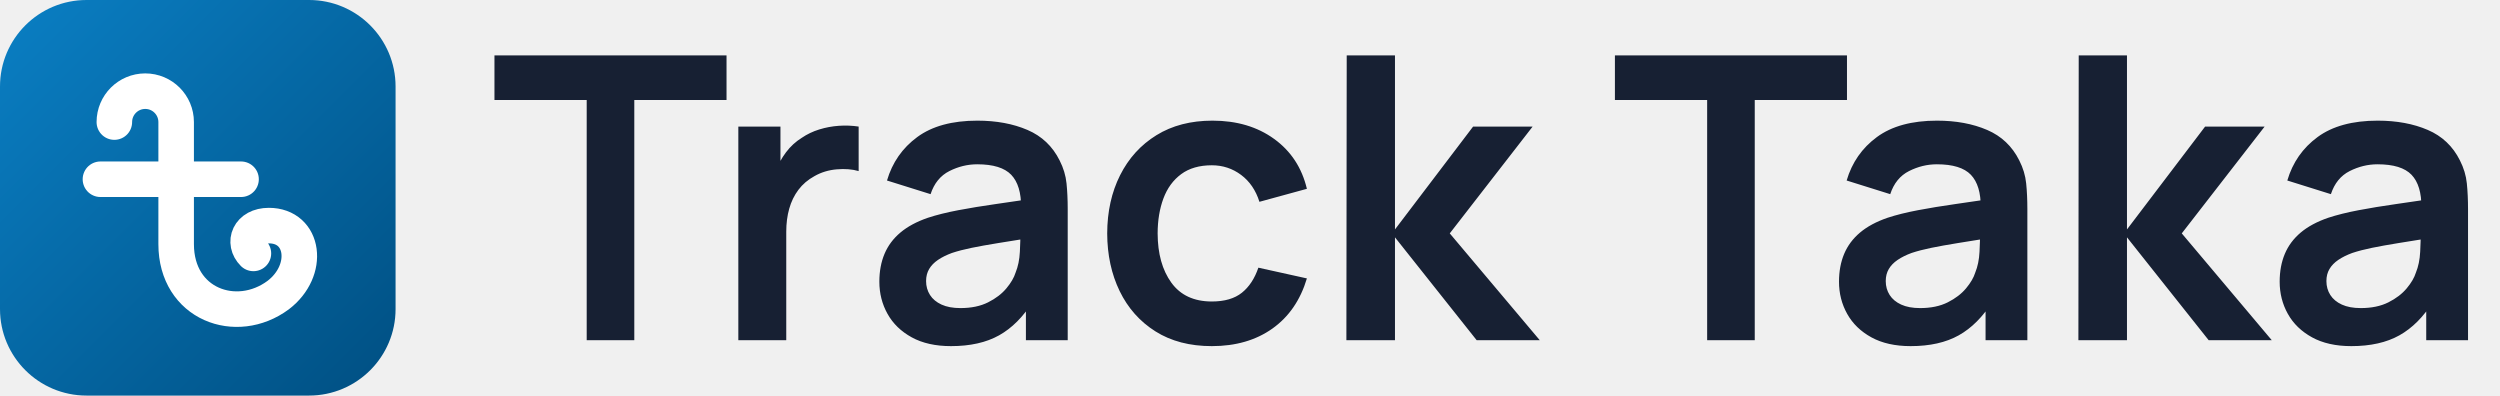
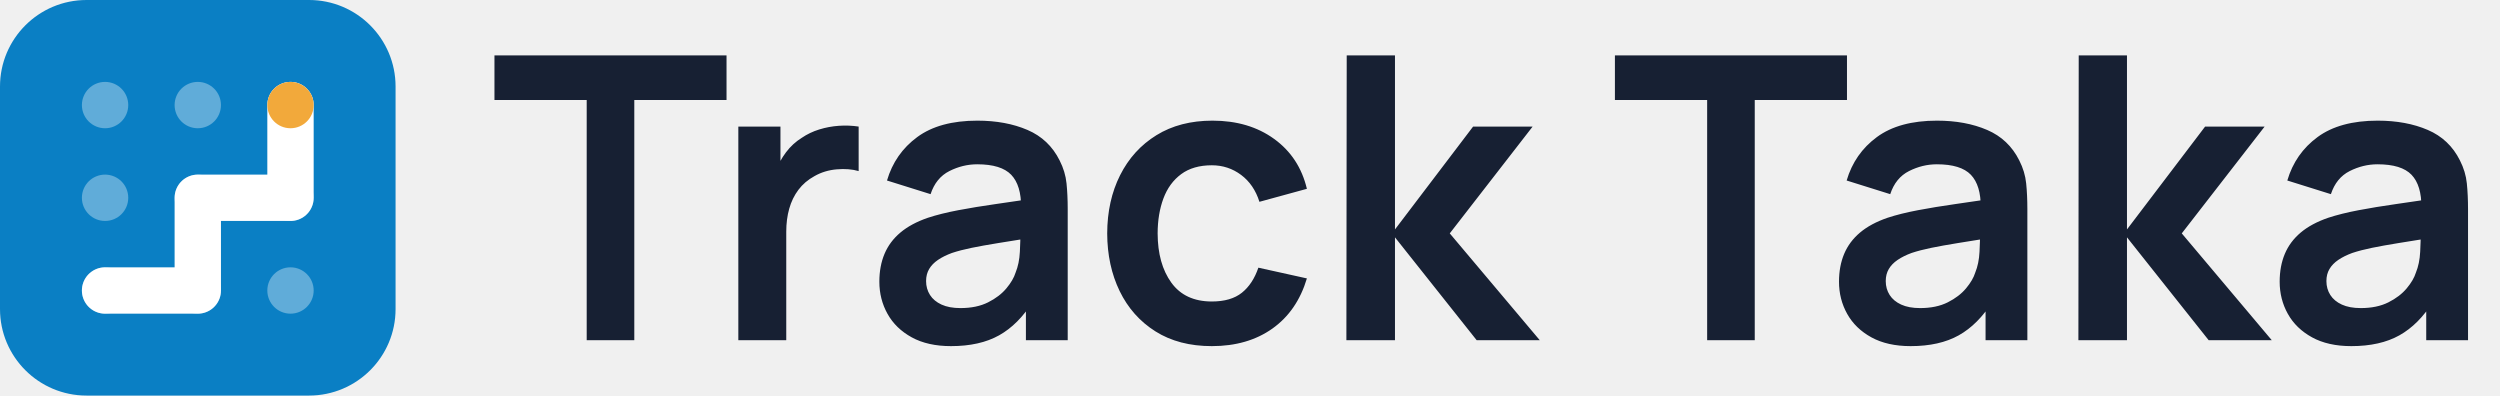
<svg xmlns="http://www.w3.org/2000/svg" viewBox="0 0 632 100" width="632" height="100">
  <defs>
    <linearGradient id="tt-bg" x1="0" y1="0" x2="1" y2="1">
      <stop offset="0" stop-color="#0a7fc4" />
      <stop offset="1" stop-color="#004f82" />
    </linearGradient>
  </defs>
  <g transform="scale(0.1953125)">
-     <rect width="512" height="512" rx="112" fill="url(#tt-bg)" />
-     <g fill="none" stroke="#fff" stroke-width="46" stroke-linecap="round" stroke-linejoin="round" transform="translate(10 -14)">
-       <path d="M138 172 A40 40 0 0 1 218 172 L218 330 C218 408 296 436 350 396 C392 364 384 306 338 306 C312 306 304 328 318 342" />
-       <path d="M120 246 H302" />
+     <rect width="512" height="512" rx="112" fill="#0a7fc4" />
+     <g>
+       <circle cx="136" cy="136" r="30" fill="#ffffff" fill-opacity="0.35" />
+       <circle cx="256" cy="136" r="30" fill="#ffffff" fill-opacity="0.35" />
+       <circle cx="376" cy="136" r="30" fill="#ffffff" fill-opacity="0.35" />
+       <circle cx="136" cy="256" r="30" fill="#ffffff" fill-opacity="0.35" />
+       <circle cx="256" cy="256" r="30" fill="#ffffff" fill-opacity="0.35" />
+       <circle cx="376" cy="256" r="30" fill="#ffffff" fill-opacity="0.35" />
+       <circle cx="136" cy="376" r="30" fill="#ffffff" fill-opacity="0.35" />
+       <circle cx="256" cy="376" r="30" fill="#ffffff" fill-opacity="0.35" />
+       <circle cx="376" cy="376" r="30" fill="#ffffff" fill-opacity="0.35" />
    </g>
+     <path d="M136 376H256V256H376V136" fill="none" stroke="#ffffff" stroke-width="60" stroke-linecap="round" stroke-linejoin="round" />
+     <circle cx="376" cy="136" r="30" fill="#f2a93b" />
  </g>
  <path fill="#172033" transform="translate(124 86)" d="M24.317 0.0V-60.717H1.0V-72.0H59.667V-60.717H36.35V0.0Z M62.65 0.0V-54.0H73.3V-40.85L72 -42.55Q73.016 -45.25 74.691 -47.483Q76.366 -49.717 78.7 -51.167Q80.691 -52.525 83.112 -53.275Q85.533 -54.025 88.083 -54.2Q90.633 -54.375 93.067 -54.0V-42.75Q90.633 -43.459 87.529 -43.192Q84.425 -42.925 81.883 -41.467Q79.408 -40.108 77.837 -38.013Q76.266 -35.917 75.516 -33.242Q74.766 -30.567 74.766 -27.433V0.0Z M116.417 1.5Q110.533 1.5 106.488 -0.721Q102.442 -2.942 100.371 -6.646Q98.3 -10.35 98.3 -14.8Q98.3 -18.717 99.604 -21.821Q100.908 -24.925 103.613 -27.204Q106.317 -29.483 110.583 -30.95Q113.867 -32.025 118.221 -32.854Q122.575 -33.683 127.708 -34.412Q132.842 -35.142 138.467 -35.983L134.133 -33.567Q134.175 -39.158 131.638 -41.813Q129.1 -44.467 123.033 -44.467Q119.4 -44.467 116.004 -42.754Q112.608 -41.042 111.25 -36.917L100.233 -40.367Q102.242 -47.2 107.879 -51.35Q113.517 -55.5 123.067 -55.5Q130.275 -55.5 135.733 -53.158Q141.192 -50.817 143.867 -45.45Q145.317 -42.617 145.617 -39.642Q145.917 -36.667 145.917 -33.133V0.0H135.35V-11.717L137.1 -9.783Q133.45 -3.958 128.571 -1.229Q123.692 1.5 116.417 1.5ZM118.8 -8.117Q122.9 -8.117 125.792 -9.571Q128.683 -11.025 130.417 -13.104Q132.15 -15.183 132.733 -17.067Q133.675 -19.367 133.821 -22.338Q133.967 -25.308 133.967 -27.167L137.667 -26.05Q132.183 -25.175 128.279 -24.542Q124.375 -23.908 121.592 -23.338Q118.808 -22.767 116.65 -22.05Q114.575 -21.283 113.121 -20.296Q111.667 -19.308 110.892 -18Q110.116 -16.692 110.116 -14.95Q110.116 -12.975 111.104 -11.429Q112.092 -9.883 114.021 -9Q115.95 -8.117 118.8 -8.117Z M182.35 1.5Q174.008 1.5 168.1 -2.225Q162.192 -5.95 159.058 -12.396Q155.925 -18.842 155.9 -27.0Q155.925 -35.275 159.167 -41.717Q162.408 -48.158 168.358 -51.829Q174.308 -55.5 182.517 -55.5Q191.725 -55.5 198.1 -50.883Q204.475 -46.267 206.383 -38.267L194.383 -34.983Q193.008 -39.35 189.75 -41.783Q186.492 -44.217 182.35 -44.217Q177.633 -44.217 174.6 -41.975Q171.567 -39.733 170.116 -35.842Q168.666 -31.95 168.65 -27.0Q168.675 -19.292 172.121 -14.537Q175.567 -9.783 182.35 -9.783Q187.175 -9.783 189.942 -11.992Q192.708 -14.2 194.117 -18.333L206.383 -15.617Q203.908 -7.367 197.658 -2.933Q191.408 1.5 182.35 1.5Z M216.367 0.0 216.45 -72.0H228.65V-28.0L248.4 -54.0H263.45L242.5 -27.0L265.25 0.0H249.3L228.65 -26.0V0.0Z  M307.567 0.0V-60.717H284.25V-72.0H342.917V-60.717H319.6V0.0Z M359.017 1.5Q353.133 1.5 349.088 -0.721Q345.042 -2.942 342.971 -6.646Q340.9 -10.35 340.9 -14.8Q340.9 -18.717 342.204 -21.821Q343.508 -24.925 346.213 -27.204Q348.917 -29.483 353.183 -30.95Q356.467 -32.025 360.821 -32.854Q365.175 -33.683 370.308 -34.412Q375.442 -35.142 381.067 -35.983L376.733 -33.567Q376.775 -39.158 374.238 -41.813Q371.7 -44.467 365.633 -44.467Q362 -44.467 358.604 -42.754Q355.208 -41.042 353.85 -36.917L342.833 -40.367Q344.842 -47.2 350.479 -51.35Q356.117 -55.5 365.667 -55.5Q372.875 -55.5 378.333 -53.158Q383.792 -50.817 386.467 -45.45Q387.917 -42.617 388.217 -39.642Q388.517 -36.667 388.517 -33.133V0.0H377.95V-11.717L379.7 -9.783Q376.05 -3.958 371.171 -1.229Q366.292 1.5 359.017 1.5ZM361.4 -8.117Q365.5 -8.117 368.392 -9.571Q371.283 -11.025 373.017 -13.104Q374.75 -15.183 375.333 -17.067Q376.275 -19.367 376.421 -22.338Q376.567 -25.308 376.567 -27.167L380.267 -26.05Q374.783 -25.175 370.879 -24.542Q366.975 -23.908 364.192 -23.338Q361.408 -22.767 359.25 -22.05Q357.175 -21.283 355.721 -20.296Q354.267 -19.308 353.492 -18Q352.716 -16.692 352.716 -14.95Q352.716 -12.975 353.704 -11.429Q354.692 -9.883 356.621 -9Q358.55 -8.117 361.4 -8.117Z M401.417 0.0 401.5 -72.0H413.7V-28.0L433.45 -54.0H448.5L427.55 -27.0L450.3 0.0H434.35L413.7 -26.0V0.0Z M470.417 1.5Q464.533 1.5 460.488 -0.721Q456.442 -2.942 454.371 -6.646Q452.3 -10.35 452.3 -14.8Q452.3 -18.717 453.604 -21.821Q454.908 -24.925 457.613 -27.204Q460.317 -29.483 464.583 -30.95Q467.867 -32.025 472.221 -32.854Q476.575 -33.683 481.708 -34.412Q486.842 -35.142 492.467 -35.983L488.133 -33.567Q488.175 -39.158 485.638 -41.813Q483.1 -44.467 477.033 -44.467Q473.4 -44.467 470.004 -42.754Q466.608 -41.042 465.25 -36.917L454.233 -40.367Q456.242 -47.2 461.879 -51.35Q467.517 -55.5 477.067 -55.5Q484.275 -55.5 489.733 -53.158Q495.192 -50.817 497.867 -45.45Q499.317 -42.617 499.617 -39.642Q499.917 -36.667 499.917 -33.133V0.0H489.35V-11.717L491.1 -9.783Q487.45 -3.958 482.571 -1.229Q477.692 1.5 470.417 1.5ZM472.8 -8.117Q476.9 -8.117 479.792 -9.571Q482.683 -11.025 484.417 -13.104Q486.15 -15.183 486.733 -17.067Q487.675 -19.367 487.821 -22.338Q487.967 -25.308 487.967 -27.167L491.667 -26.05Q486.183 -25.175 482.279 -24.542Q478.375 -23.908 475.592 -23.338Q472.808 -22.767 470.65 -22.05Q468.575 -21.283 467.121 -20.296Q465.667 -19.308 464.892 -18Q464.116 -16.692 464.116 -14.95Q464.116 -12.975 465.104 -11.429Q466.092 -9.883 468.021 -9Q469.95 -8.117 472.8 -8.117Z" />
</svg>
